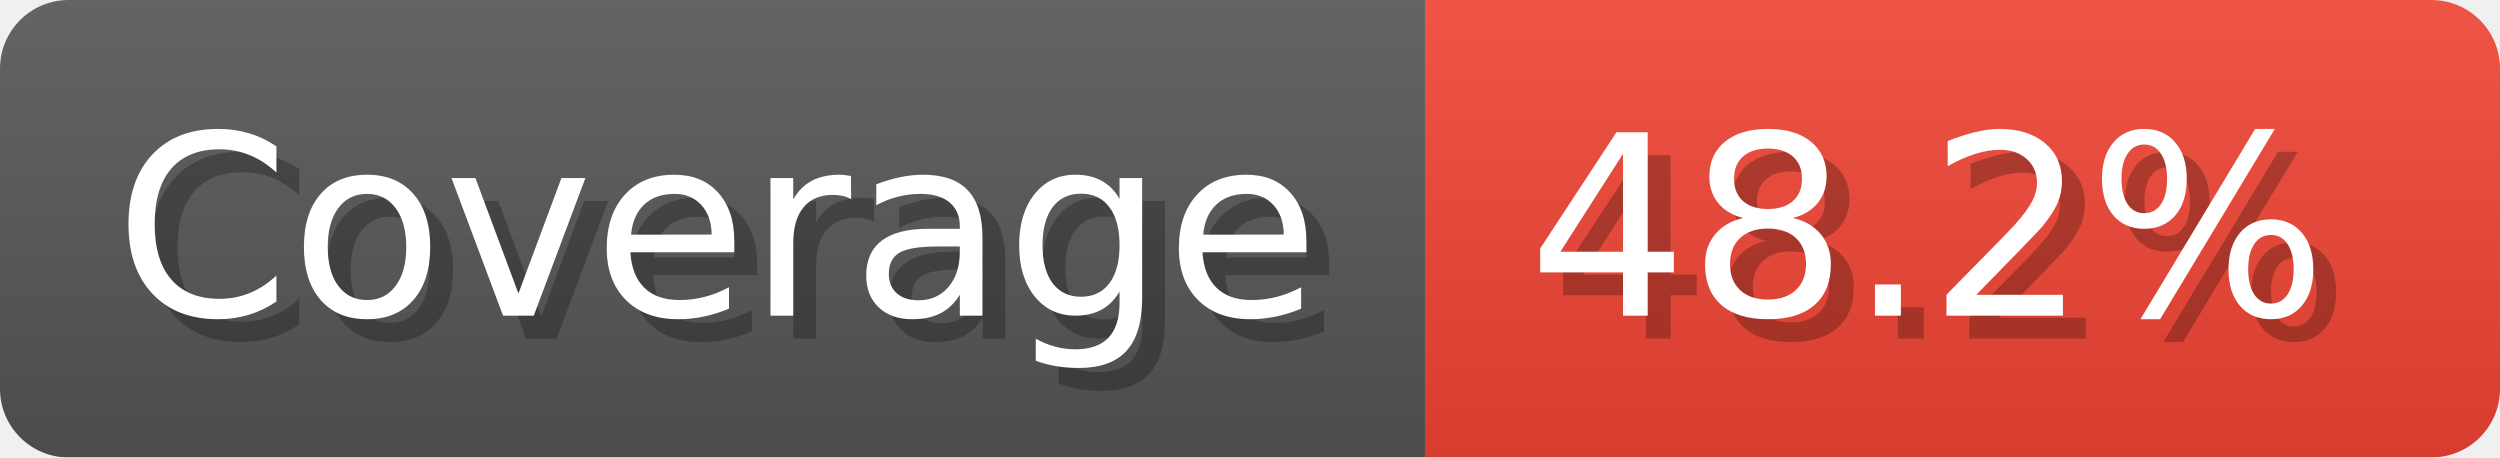
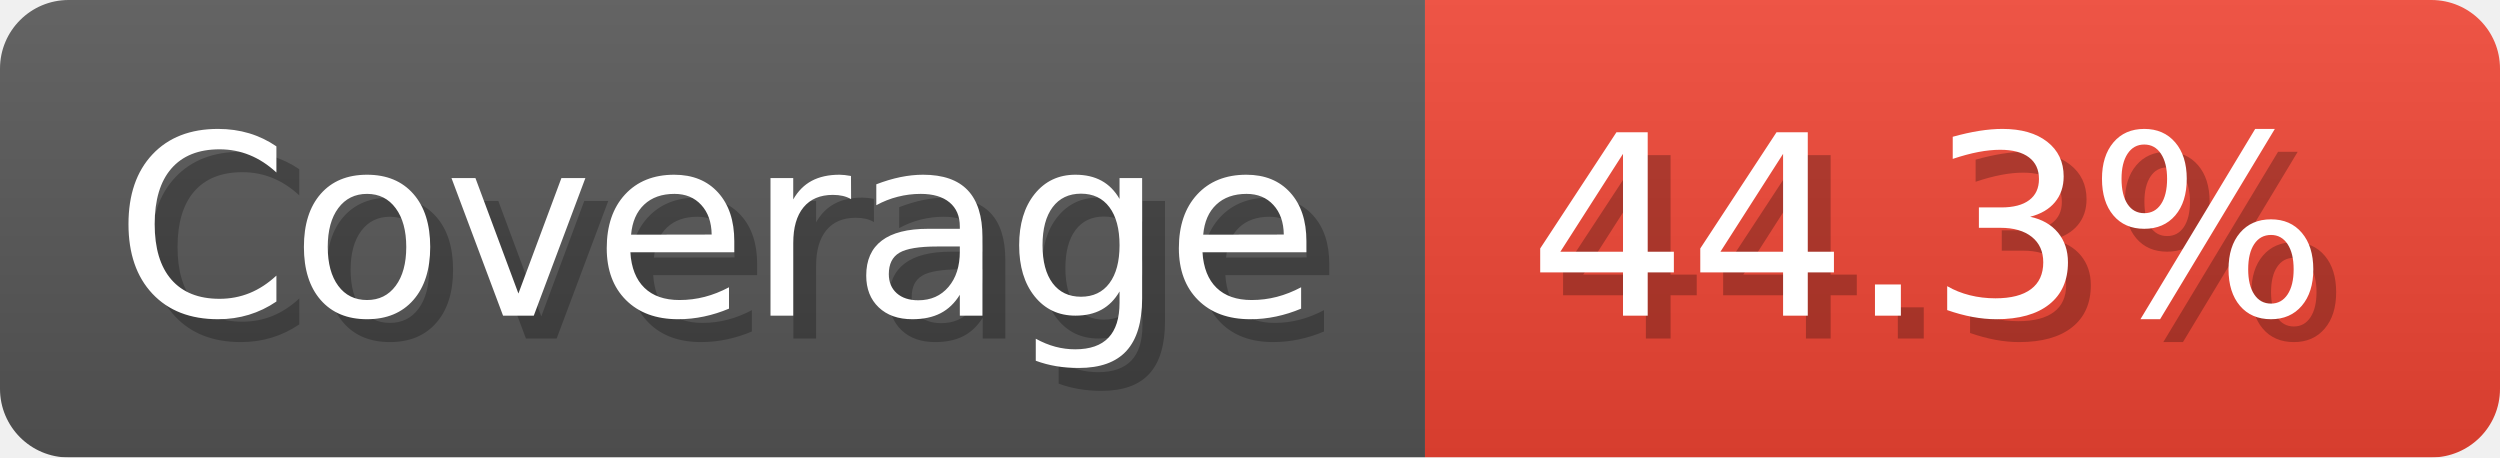
- <svg xmlns="http://www.w3.org/2000/svg" width="109.3" height="20" viewBox="0 0 1093 200" role="img" aria-label="Coverage: 48.2%">
+ <svg xmlns="http://www.w3.org/2000/svg" width="109.3" height="20" viewBox="0 0 1093 200" role="img" aria-label="Coverage: 44.3%">
  <linearGradient id="a" x2="0" y2="100%">
    <stop offset="0" stop-opacity=".1" stop-color="#EEE" />
    <stop offset="1" stop-opacity=".1" />
  </linearGradient>
  <mask id="m">
    <rect width="1093" height="200" rx="30" fill="#FFF" />
  </mask>
  <g mask="url(#m)">
    <rect width="623" height="200" fill="#555" />
    <rect width="470" height="200" fill="#E43" x="623" />
    <rect width="1093" height="200" fill="url(#a)" />
  </g>
  <g aria-hidden="true" fill="#fff" text-anchor="start" font-family="Verdana,DejaVu Sans,sans-serif" font-size="110">
    <text x="60" y="148" textLength="523" fill="#000" opacity="0.25">Coverage</text>
    <text x="50" y="138" textLength="523">Coverage</text>
-     <text x="678" y="148" textLength="370" fill="#000" opacity="0.25">48.2%</text>
-     <text x="668" y="138" textLength="370">48.2%</text>
+     <text x="678" y="148" textLength="370" fill="#000" opacity="0.25">44.3%</text>
+     <text x="668" y="138" textLength="370">44.3%</text>
  </g>
</svg>
